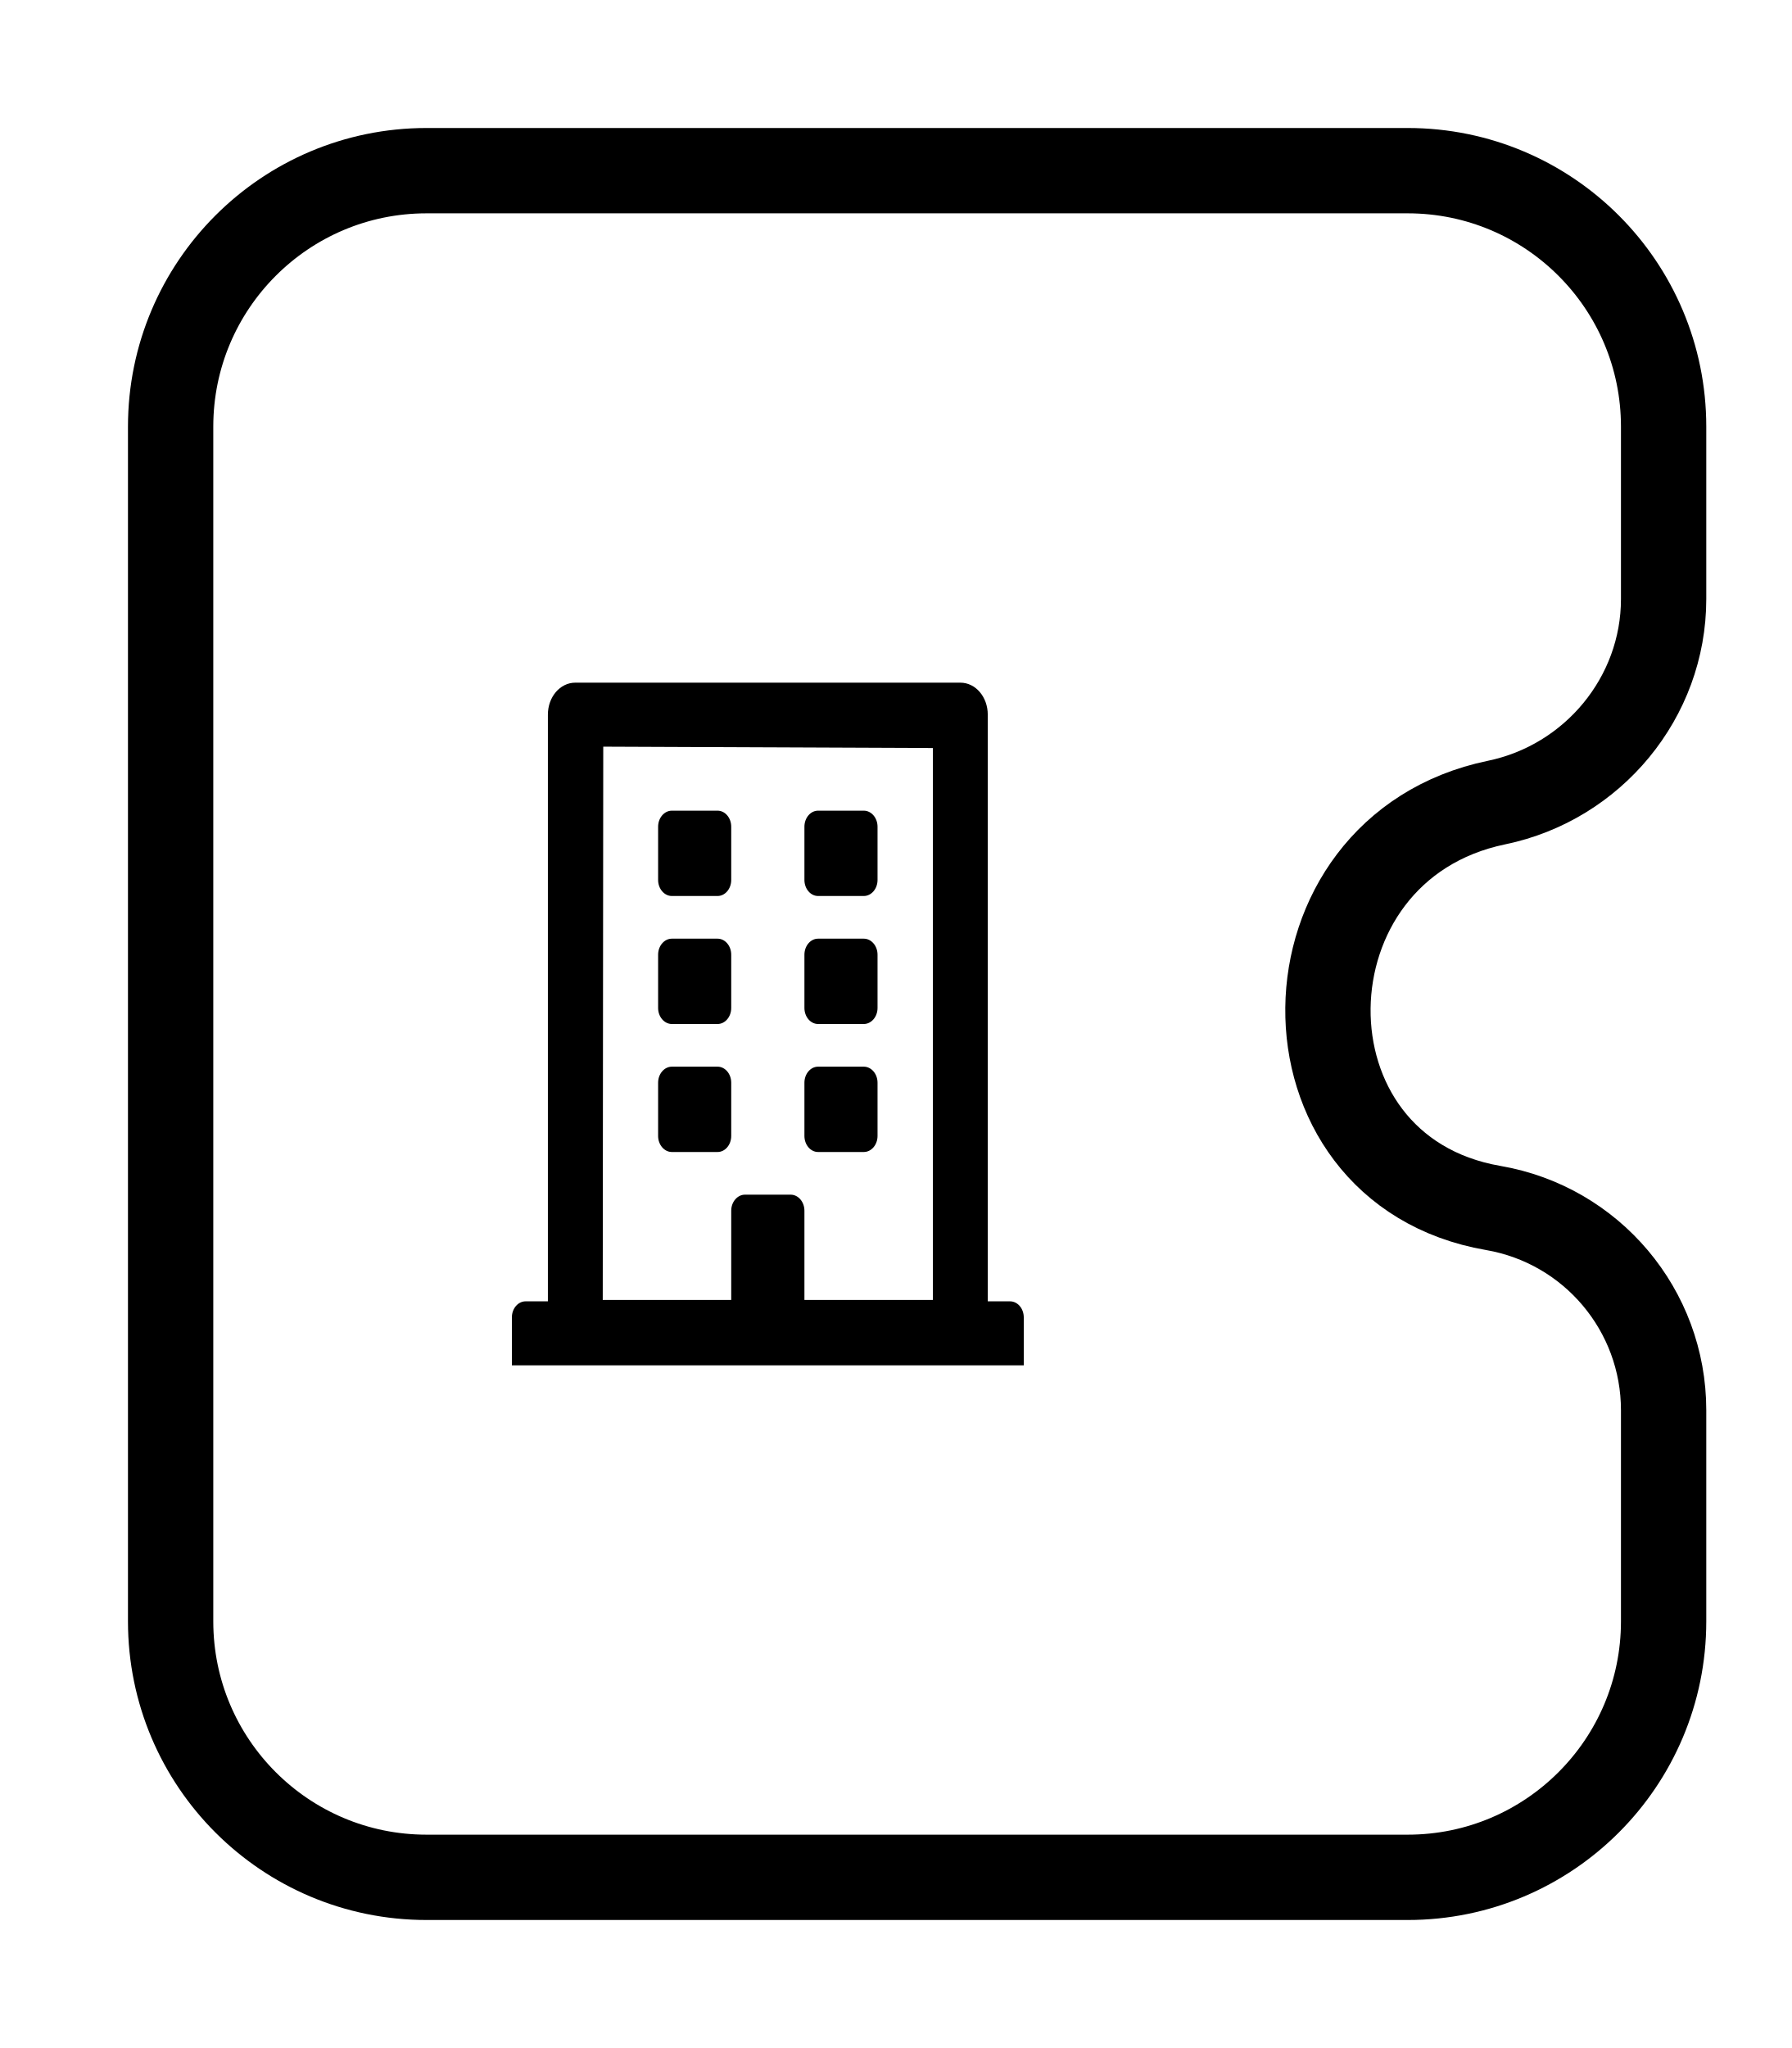
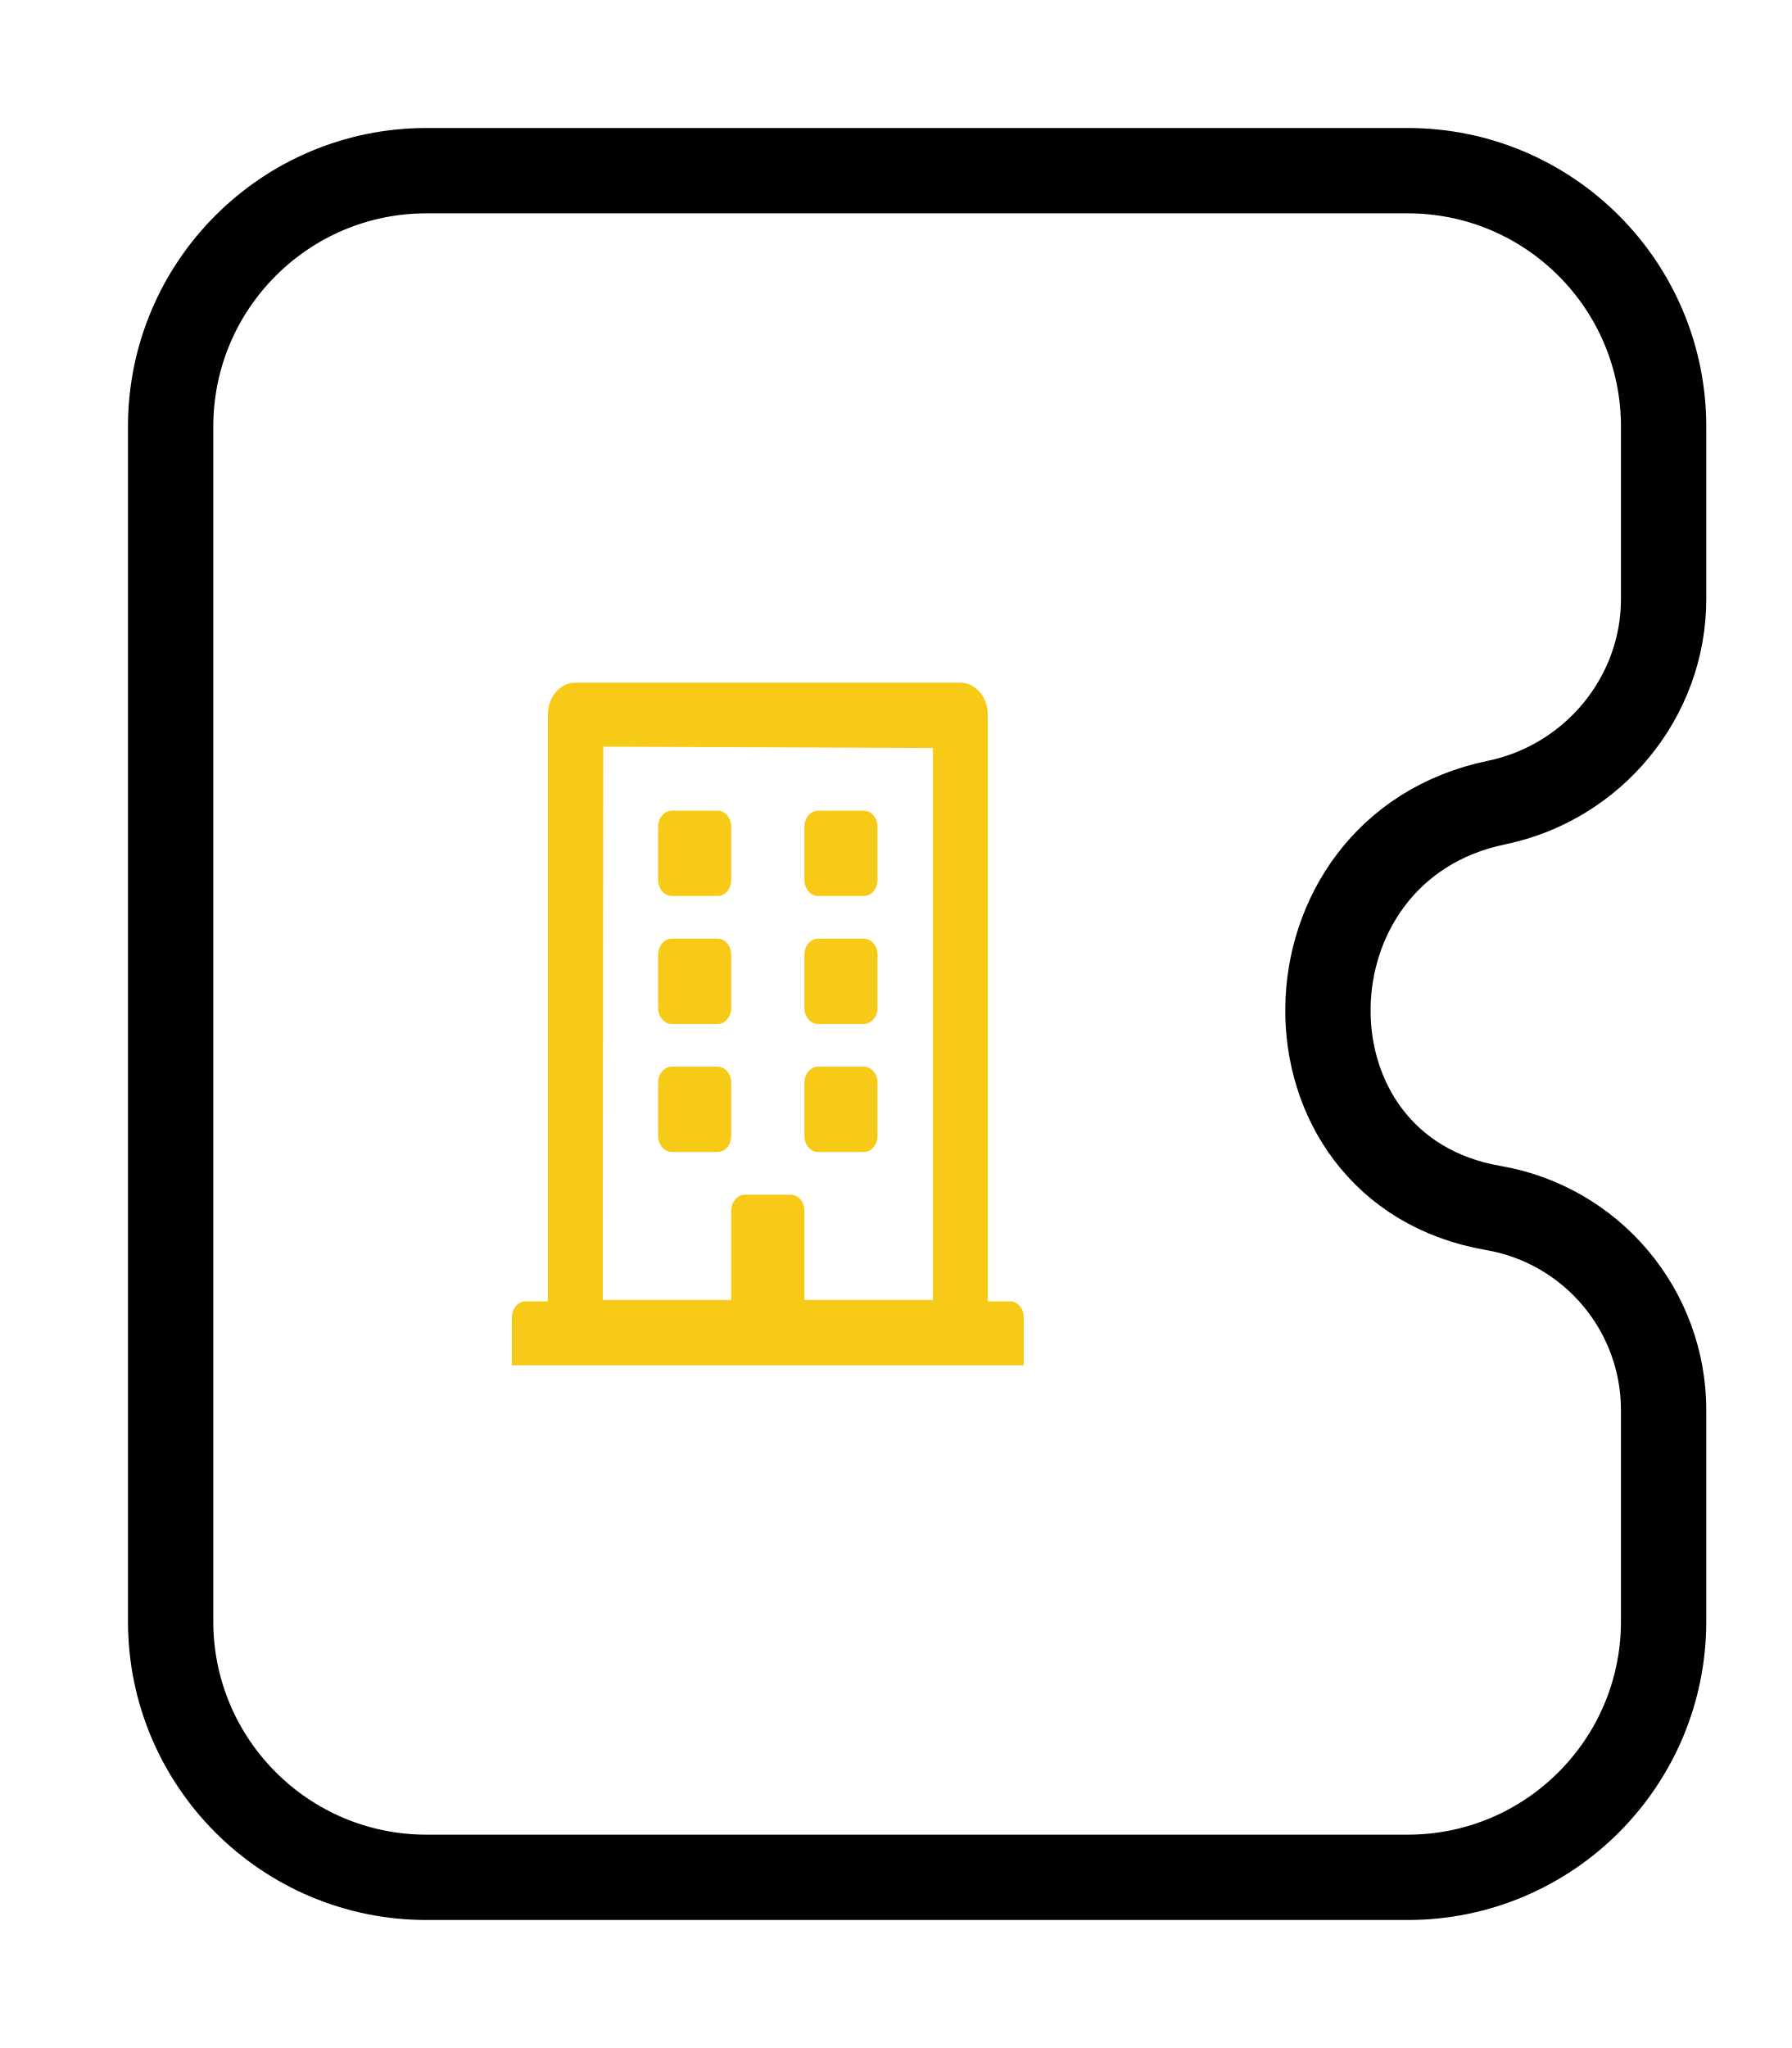
<svg xmlns="http://www.w3.org/2000/svg" width="21" height="24" viewBox="0 0 21 24" fill="none">
  <path d="M5 2H16.5C18.157 2 19.5 3.343 19.5 5V7.02C19.5 8.173 18.672 9.171 17.542 9.405C14.941 9.943 14.885 13.704 17.503 14.156C18.657 14.355 19.5 15.355 19.5 16.526V19C19.5 20.657 18.157 22 16.5 22H5C3.343 22 2 20.657 2 19V12.5V5C2 3.343 3.343 2 5 2Z" stroke="black" />
-   <path d="M7.714 10.312V9.688C7.714 9.584 7.787 9.5 7.875 9.5H8.411C8.499 9.5 8.571 9.584 8.571 9.688V10.312C8.571 10.416 8.499 10.5 8.411 10.5H7.875C7.787 10.5 7.714 10.416 7.714 10.312ZM9.589 10.5H10.125C10.213 10.5 10.286 10.416 10.286 10.312V9.688C10.286 9.584 10.213 9.5 10.125 9.5H9.589C9.501 9.5 9.429 9.584 9.429 9.688V10.312C9.429 10.416 9.501 10.5 9.589 10.5ZM7.875 12H8.411C8.499 12 8.571 11.916 8.571 11.812V11.188C8.571 11.084 8.499 11 8.411 11H7.875C7.787 11 7.714 11.084 7.714 11.188V11.812C7.714 11.916 7.787 12 7.875 12ZM9.589 12H10.125C10.213 12 10.286 11.916 10.286 11.812V11.188C10.286 11.084 10.213 11 10.125 11H9.589C9.501 11 9.429 11.084 9.429 11.188V11.812C9.429 11.916 9.501 12 9.589 12ZM8.571 13.312V12.688C8.571 12.584 8.499 12.5 8.411 12.5H7.875C7.787 12.5 7.714 12.584 7.714 12.688V13.312C7.714 13.416 7.787 13.5 7.875 13.5H8.411C8.499 13.5 8.571 13.416 8.571 13.312ZM9.589 13.5H10.125C10.213 13.5 10.286 13.416 10.286 13.312V12.688C10.286 12.584 10.213 12.5 10.125 12.5H9.589C9.501 12.5 9.429 12.584 9.429 12.688V13.312C9.429 13.416 9.501 13.5 9.589 13.5ZM12 15.438V16H6V15.438C6 15.334 6.072 15.25 6.161 15.25H6.422V8.375C6.422 8.167 6.565 8 6.743 8H11.257C11.435 8 11.578 8.167 11.578 8.375V15.25H11.839C11.928 15.25 12 15.334 12 15.438ZM7.065 15.234H8.571V14.188C8.571 14.084 8.644 14 8.732 14H9.268C9.356 14 9.429 14.084 9.429 14.188V15.234H10.935V8.766L7.071 8.75L7.065 15.234Z" fill="black" />
+   <path d="M7.714 10.312V9.688C7.714 9.584 7.787 9.5 7.875 9.5H8.411C8.499 9.5 8.571 9.584 8.571 9.688V10.312C8.571 10.416 8.499 10.5 8.411 10.5H7.875C7.787 10.5 7.714 10.416 7.714 10.312ZM9.589 10.5H10.125C10.213 10.5 10.286 10.416 10.286 10.312V9.688C10.286 9.584 10.213 9.5 10.125 9.5H9.589C9.501 9.5 9.429 9.584 9.429 9.688V10.312C9.429 10.416 9.501 10.5 9.589 10.5ZM7.875 12H8.411C8.499 12 8.571 11.916 8.571 11.812V11.188C8.571 11.084 8.499 11 8.411 11H7.875C7.787 11 7.714 11.084 7.714 11.188V11.812C7.714 11.916 7.787 12 7.875 12ZM9.589 12H10.125C10.213 12 10.286 11.916 10.286 11.812V11.188C10.286 11.084 10.213 11 10.125 11H9.589C9.501 11 9.429 11.084 9.429 11.188V11.812C9.429 11.916 9.501 12 9.589 12ZM8.571 13.312V12.688C8.571 12.584 8.499 12.5 8.411 12.5H7.875C7.787 12.5 7.714 12.584 7.714 12.688V13.312C7.714 13.416 7.787 13.5 7.875 13.5H8.411C8.499 13.5 8.571 13.416 8.571 13.312ZM9.589 13.5H10.125C10.213 13.5 10.286 13.416 10.286 13.312V12.688C10.286 12.584 10.213 12.5 10.125 12.5H9.589C9.501 12.5 9.429 12.584 9.429 12.688V13.312C9.429 13.416 9.501 13.5 9.589 13.5ZM12 15.438V16H6V15.438C6 15.334 6.072 15.25 6.161 15.25H6.422V8.375C6.422 8.167 6.565 8 6.743 8H11.257C11.435 8 11.578 8.167 11.578 8.375V15.25H11.839C11.928 15.25 12 15.334 12 15.438ZM7.065 15.234H8.571V14.188C8.571 14.084 8.644 14 8.732 14H9.268C9.356 14 9.429 14.084 9.429 14.188V15.234H10.935V8.766L7.071 8.75L7.065 15.234Z" fill="#F7CA18" />
</svg>
